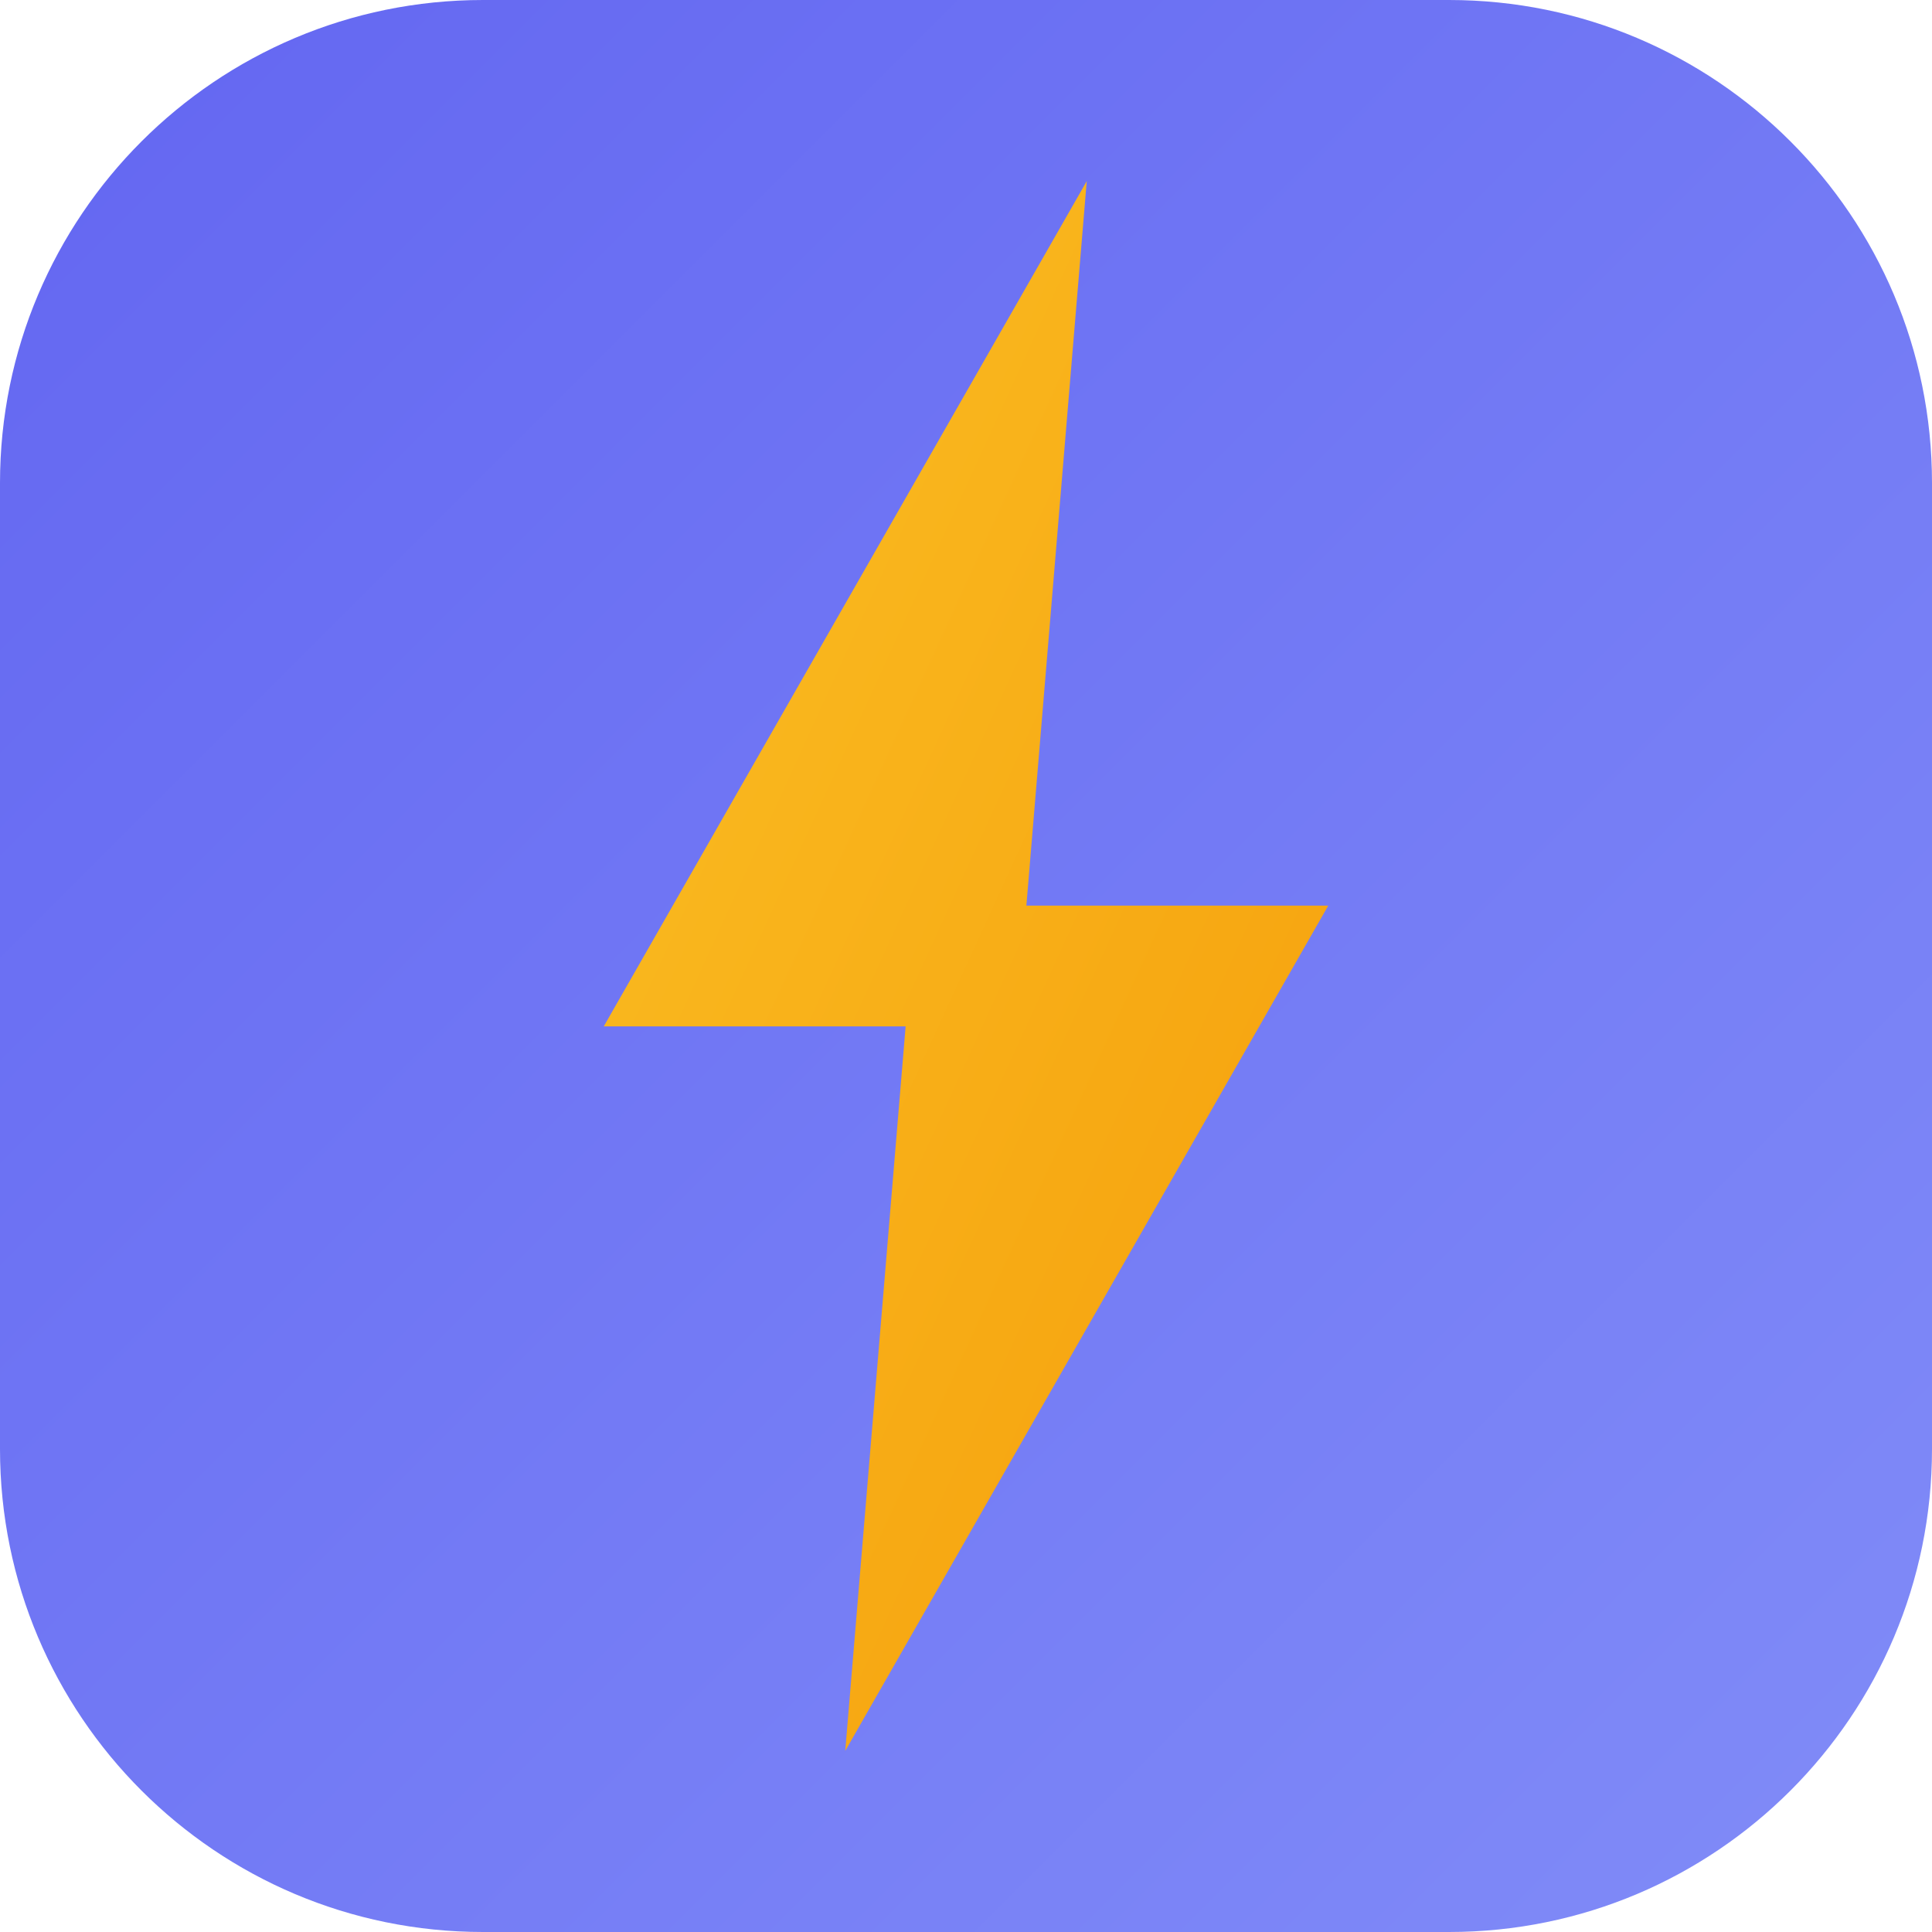
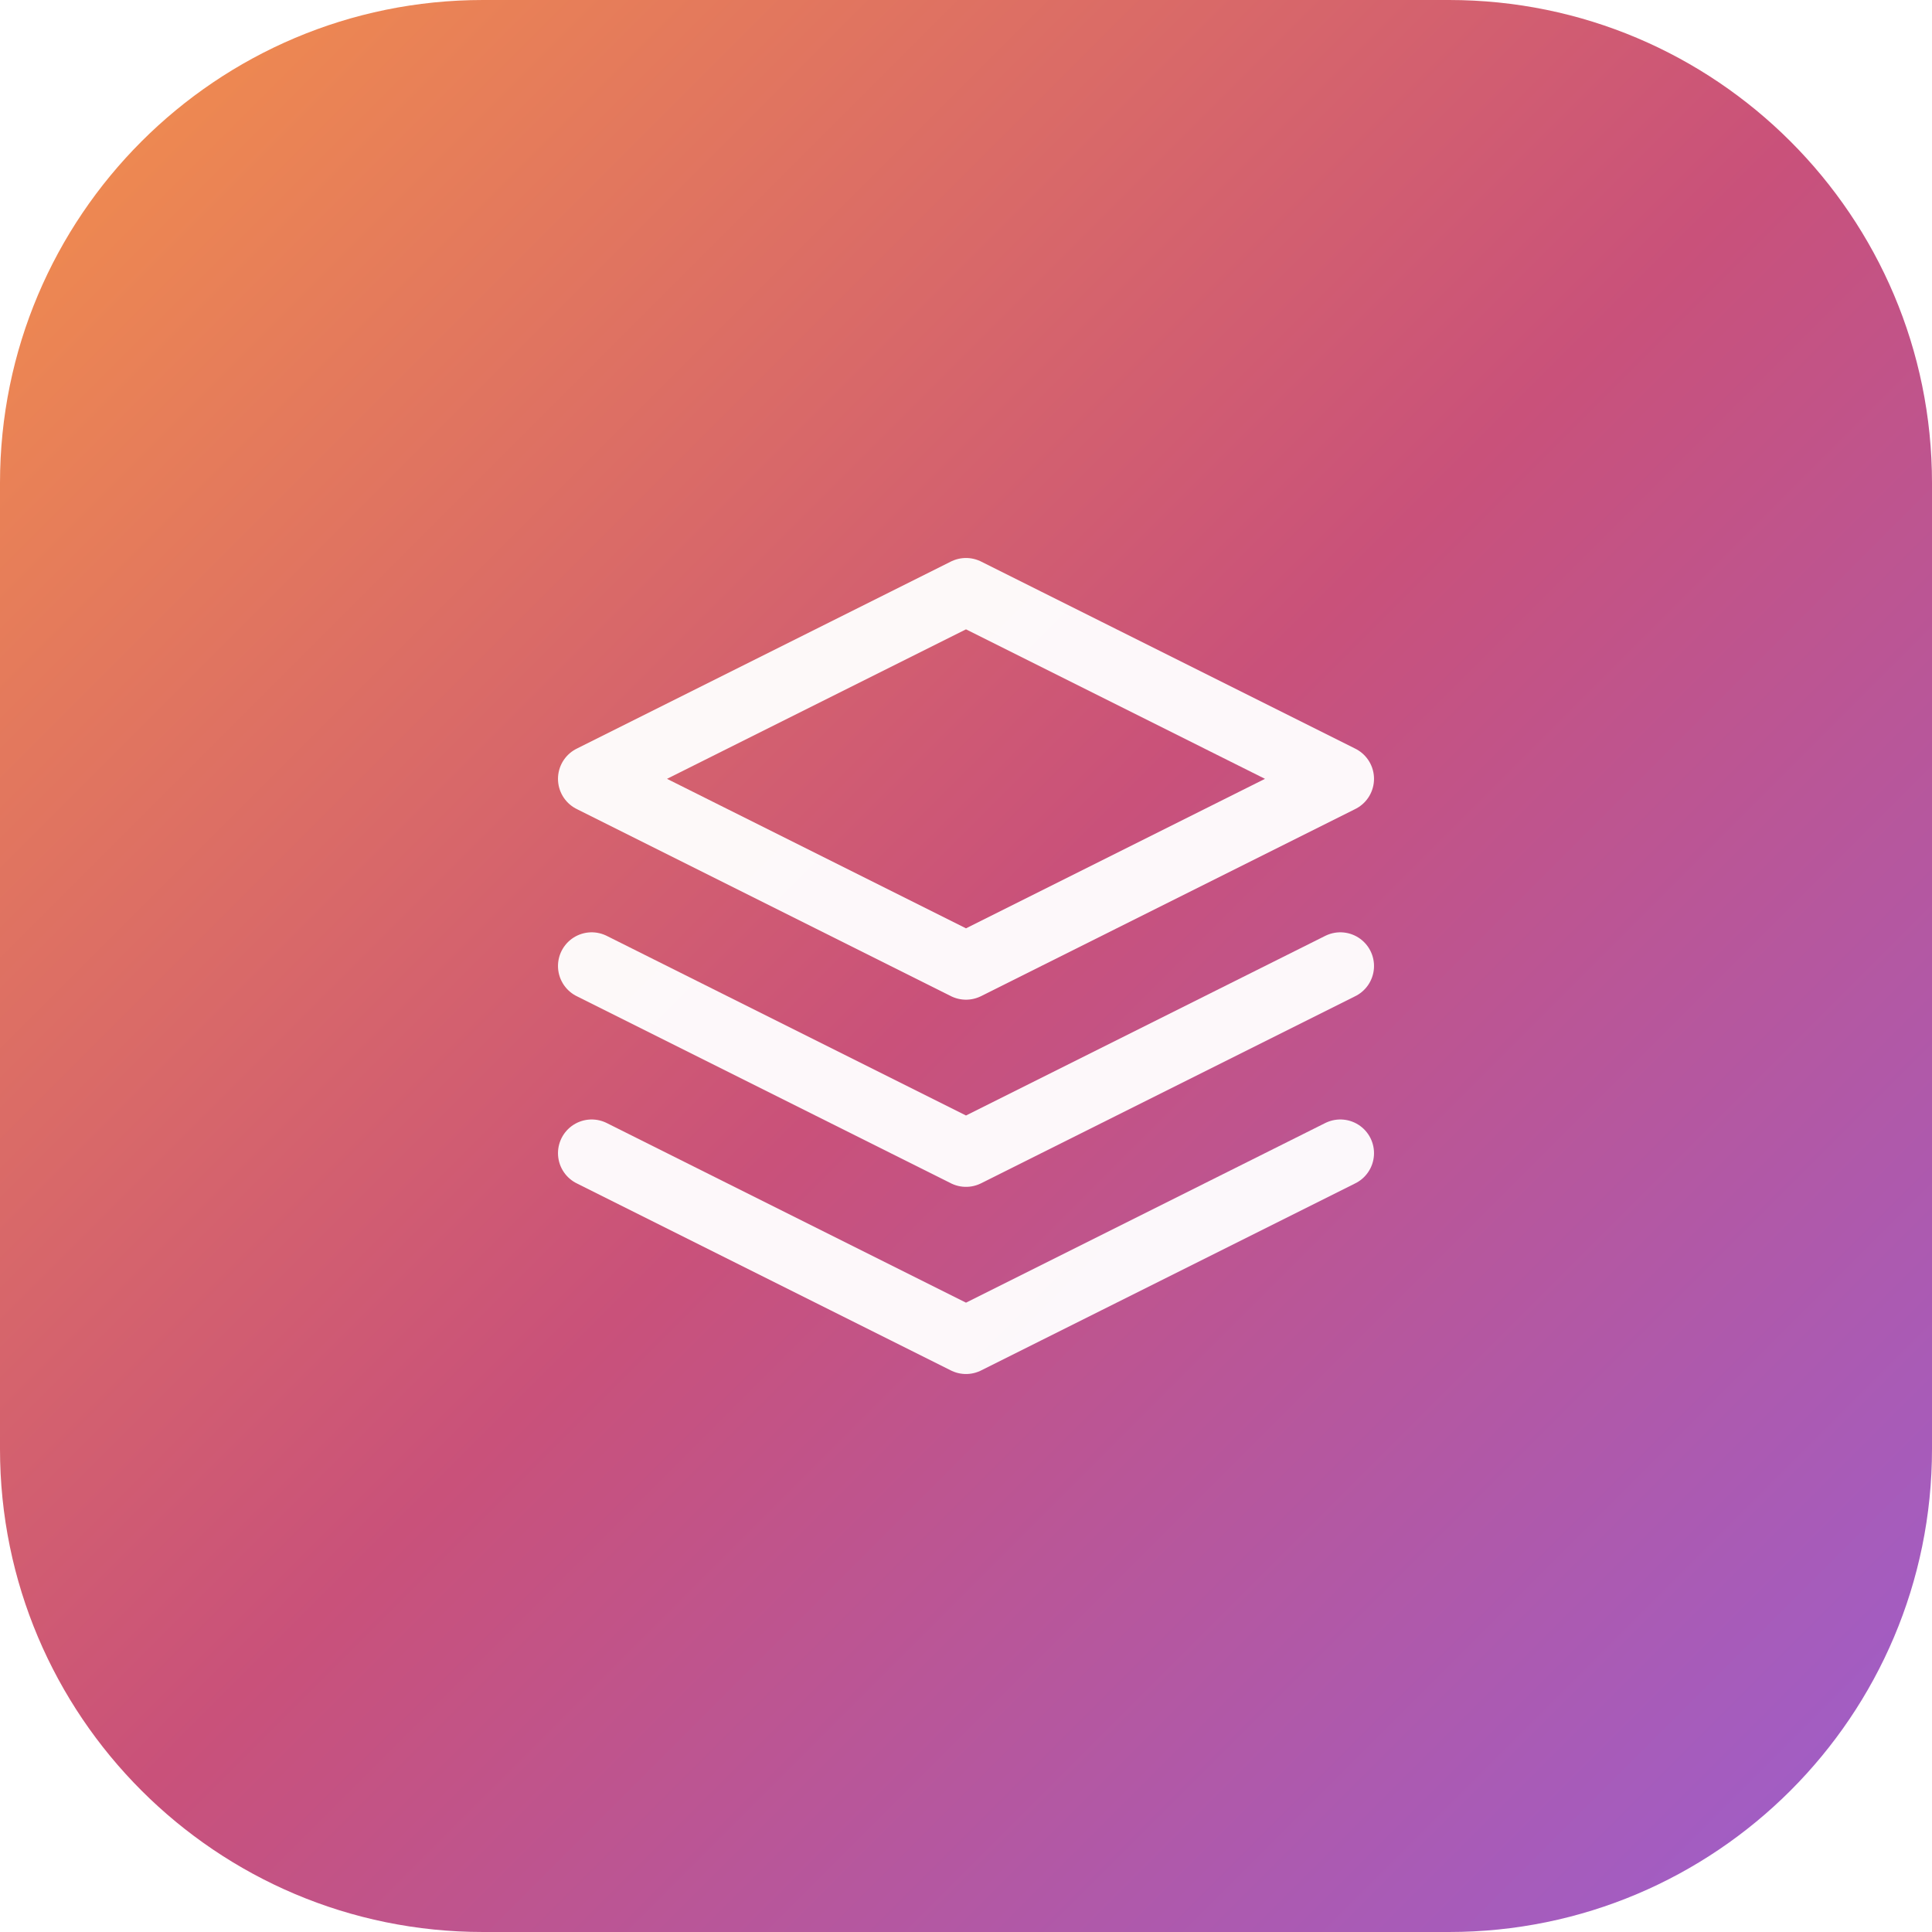
<svg xmlns="http://www.w3.org/2000/svg" viewBox="0 0 32 32">
  <defs>
    <linearGradient id="bg" x1="0%" y1="0%" x2="100%" y2="100%">
-       <stop offset="0%" style="stop-color:#6366f1" />
-       <stop offset="100%" style="stop-color:#818cf8" />
-     </linearGradient>
-     <linearGradient id="bolt" x1="0%" y1="0%" x2="100%" y2="100%">
-       <stop offset="0%" style="stop-color:#fbbf24" />
-       <stop offset="100%" style="stop-color:#f59e0b" />
+       <stop offset="0%" stop-color="#F4924A" />
+       <stop offset="50%" stop-color="#C9517A" />
+       <stop offset="100%" stop-color="#9B5FD0" />
    </linearGradient>
  </defs>
  <rect width="32" height="32" rx="8" fill="url(#bg)" />
-   <polygon points="18,3 10,17 15,17 14,29 22,15 17,15" fill="url(#bolt)" />
+   <g transform="translate(16,16) scale(0.62) translate(-12,-12)" fill="none" stroke="rgba(255,255,255,.96)" stroke-width="1.8" stroke-linejoin="round" stroke-linecap="round">
+     <path d="M12 2L2 7l10 5 10-5-10-5z" />
+     <path d="M2 17l10 5 10-5" />
+     <path d="M2 12l10 5 10-5" />
+   </g>
</svg>
